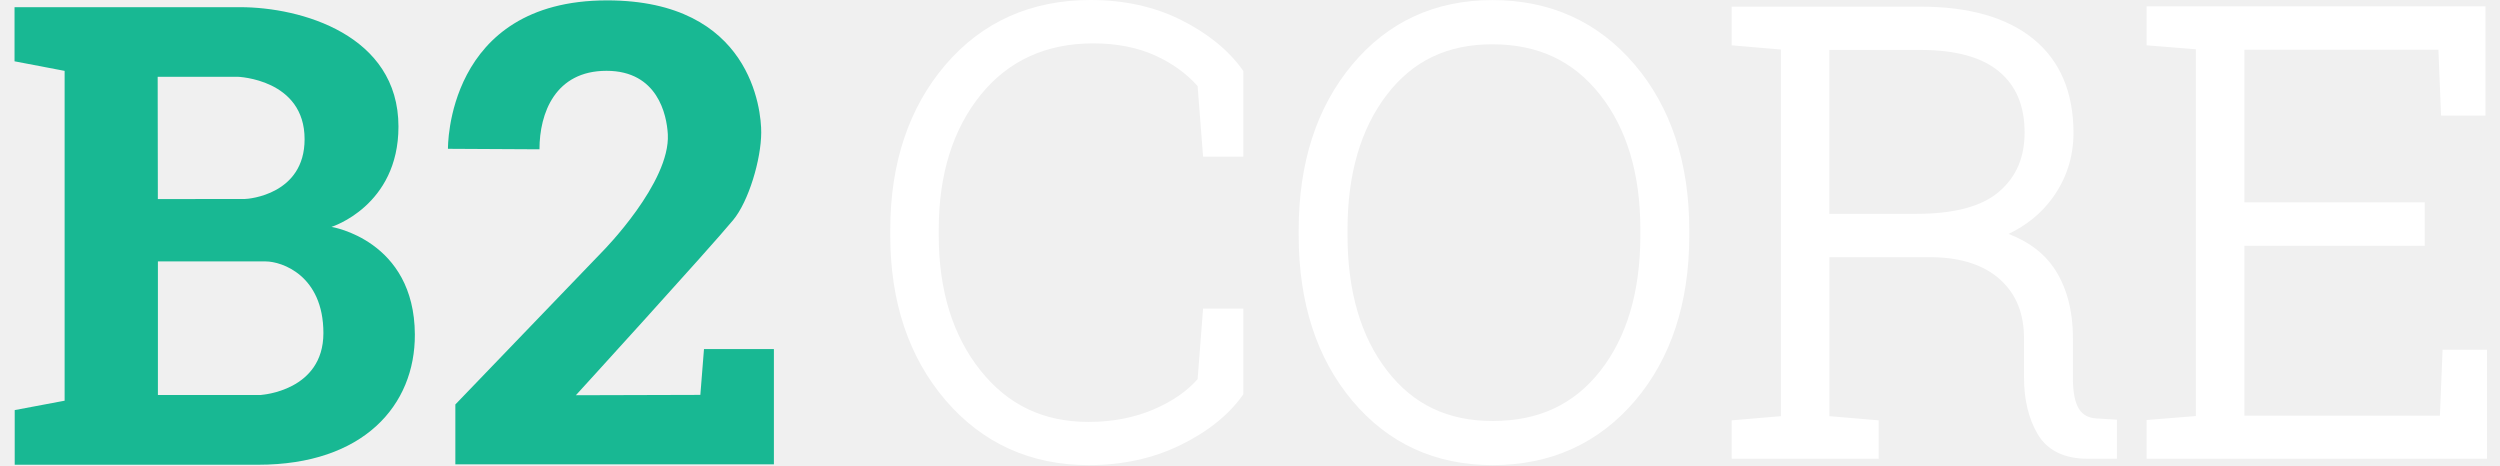
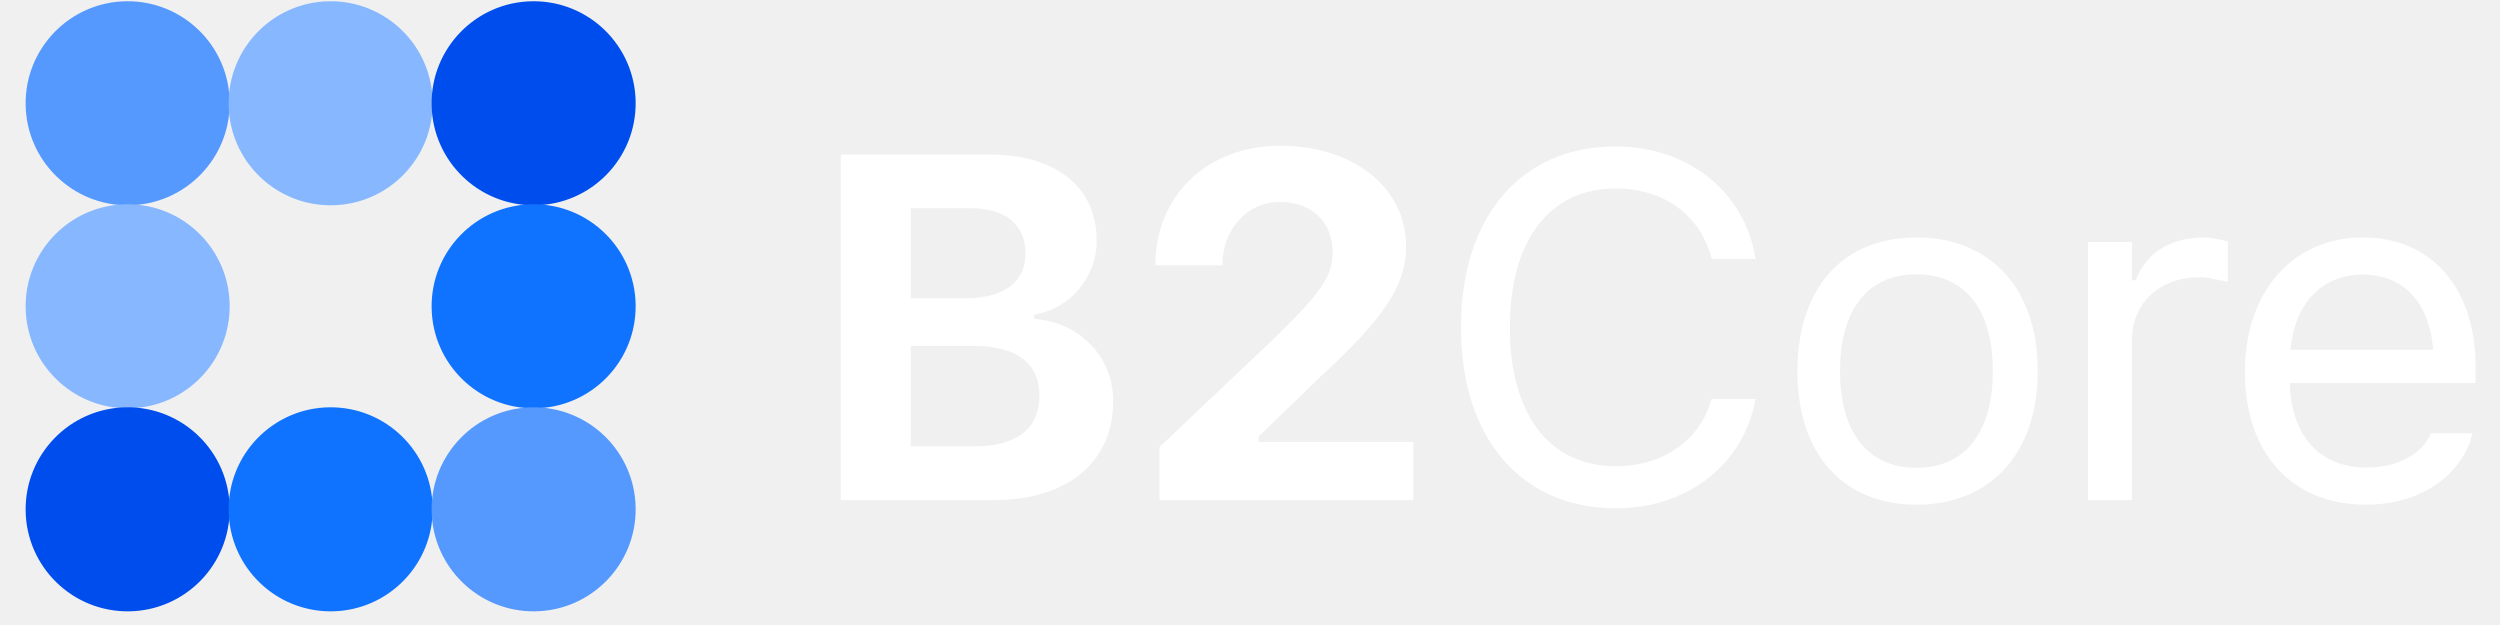
- <svg xmlns="http://www.w3.org/2000/svg" width="86" height="16" viewBox="0 0 86 16" fill="none">
-   <path d="M0.503 0.247H8.263C10.342 0.247 13.707 1.192 13.707 4.355C13.707 7.088 11.403 7.805 11.403 7.805C11.403 7.805 14.256 8.256 14.271 11.505C14.282 13.94 12.507 15.987 8.882 15.987H0.506V14.107L2.223 13.784V2.438L0.5 2.109V0.247H0.503ZM15.41 5.119C15.41 5.119 15.326 0.013 20.883 0.013C25.847 0.013 26.191 3.797 26.186 4.558C26.183 5.489 25.752 6.931 25.22 7.57C24.367 8.6 19.81 13.596 19.81 13.596L24.092 13.584L24.217 12.008H26.622V15.972H15.664V13.914L20.747 8.629C20.747 8.629 23.063 6.281 22.973 4.618C22.936 3.948 22.624 2.436 20.863 2.436C19.099 2.436 18.558 3.89 18.558 5.136L15.41 5.119ZM8.989 13.584C8.989 13.584 11.125 13.451 11.125 11.459C11.125 9.467 9.685 8.993 9.142 8.993H5.432V13.587H8.989V13.584ZM8.179 2.641H5.424L5.43 6.848C5.43 6.848 8.292 6.845 8.422 6.845C8.552 6.845 10.478 6.691 10.478 4.789C10.48 2.719 8.179 2.641 8.179 2.641Z" fill="#18B893" />
-   <path d="M42.555 5.173H41.589L41.413 2.878C41.011 2.401 40.487 2.013 39.843 1.718C39.198 1.423 38.455 1.276 37.608 1.276C35.916 1.276 34.572 1.892 33.574 3.121C32.577 4.349 32.077 5.939 32.077 7.885V8.102C32.077 10.048 32.571 11.641 33.557 12.878C34.543 14.116 35.841 14.735 37.449 14.735C38.302 14.735 39.074 14.584 39.77 14.286C40.467 13.989 41.011 13.604 41.407 13.133L41.583 10.837H42.549V13.497C42.078 14.148 41.389 14.691 40.487 15.128C39.582 15.564 38.571 15.781 37.449 15.781C35.509 15.781 33.921 15.061 32.69 13.624C31.455 12.187 30.839 10.346 30.839 8.102V7.905C30.839 5.653 31.455 3.809 32.684 2.372C33.913 0.935 35.523 0.215 37.512 0.215C38.634 0.215 39.637 0.435 40.522 0.874C41.404 1.314 42.083 1.86 42.555 2.51V5.173Z" fill="white" />
-   <path d="M37.451 16C35.453 16 33.796 15.248 32.527 13.768C31.266 12.296 30.625 10.391 30.625 8.104V7.907C30.625 5.615 31.264 3.704 32.521 2.232C33.788 0.752 35.467 0 37.514 0C38.665 0 39.709 0.228 40.62 0.682C41.53 1.136 42.241 1.709 42.73 2.385L42.77 2.443V5.389H41.386L41.198 2.963C40.825 2.536 40.336 2.183 39.749 1.914C39.136 1.634 38.413 1.492 37.604 1.492C35.991 1.492 34.69 2.085 33.741 3.256C32.781 4.441 32.293 5.996 32.293 7.884V8.101C32.293 9.989 32.776 11.55 33.727 12.742C34.678 13.936 35.898 14.514 37.448 14.514C38.266 14.514 39.018 14.369 39.686 14.083C40.322 13.811 40.831 13.461 41.198 13.042L41.386 10.617H42.77V13.563L42.73 13.62C42.241 14.297 41.519 14.87 40.585 15.321C39.657 15.772 38.601 16 37.451 16ZM37.514 0.434C35.6 0.434 34.033 1.133 32.851 2.515C31.663 3.906 31.058 5.719 31.058 7.907V8.104C31.058 10.284 31.663 12.097 32.856 13.485C34.042 14.867 35.586 15.566 37.451 15.566C38.535 15.566 39.527 15.352 40.397 14.933C41.238 14.528 41.892 14.02 42.337 13.427V11.053H41.788L41.62 13.219L41.576 13.271C41.163 13.765 40.585 14.173 39.859 14.485C39.139 14.794 38.33 14.95 37.451 14.95C35.782 14.95 34.415 14.3 33.389 13.013C32.374 11.744 31.859 10.09 31.859 8.104V7.887C31.859 5.898 32.38 4.25 33.403 2.987C34.438 1.709 35.852 1.061 37.604 1.061C38.477 1.061 39.258 1.217 39.928 1.524C40.599 1.83 41.151 2.241 41.574 2.741L41.62 2.793L41.788 4.958H42.337V2.588C41.889 1.992 41.247 1.483 40.426 1.073C39.576 0.648 38.599 0.434 37.514 0.434Z" fill="white" />
-   <path d="M57.889 8.102C57.889 10.375 57.282 12.222 56.071 13.648C54.859 15.07 53.281 15.784 51.344 15.784C49.433 15.784 47.877 15.07 46.683 13.645C45.489 12.216 44.891 10.372 44.891 8.105V7.908C44.891 5.642 45.486 3.794 46.677 2.366C47.869 0.935 49.421 0.221 51.332 0.221C53.272 0.221 54.851 0.935 56.065 2.366C57.282 3.797 57.889 5.645 57.889 7.908V8.102ZM56.643 7.882C56.643 5.922 56.166 4.335 55.209 3.123C54.252 1.912 52.96 1.305 51.332 1.305C49.73 1.305 48.467 1.912 47.533 3.123C46.602 4.335 46.137 5.922 46.137 7.882V8.099C46.137 10.074 46.605 11.667 47.539 12.879C48.473 14.09 49.742 14.697 51.341 14.697C52.983 14.697 54.276 14.093 55.221 12.884C56.166 11.676 56.641 10.08 56.641 8.099V7.882H56.643Z" fill="white" />
-   <path d="M51.346 16C49.374 16 47.752 15.254 46.517 13.783C45.294 12.322 44.675 10.411 44.675 8.104V7.908C44.675 5.6 45.294 3.689 46.514 2.226C47.743 0.752 49.365 0.003 51.337 0.003C53.335 0.003 54.983 0.752 56.235 2.226C57.478 3.689 58.111 5.603 58.111 7.91V8.107C58.111 10.42 57.481 12.334 56.24 13.791C54.989 15.254 53.343 16 51.346 16ZM51.334 0.434C49.498 0.434 47.989 1.131 46.844 2.501C45.69 3.886 45.106 5.704 45.106 7.905V8.101C45.106 10.304 45.693 12.12 46.847 13.502C47.992 14.873 49.504 15.566 51.34 15.566C53.205 15.566 54.74 14.873 55.902 13.508C57.073 12.132 57.669 10.313 57.669 8.104V7.908C57.669 5.704 57.073 3.889 55.896 2.504C54.737 1.128 53.199 0.434 51.334 0.434ZM51.346 14.919C49.683 14.919 48.344 14.28 47.37 13.016C46.41 11.77 45.922 10.119 45.922 8.104V7.887C45.922 5.887 46.407 4.241 47.364 2.995C48.336 1.732 49.672 1.093 51.334 1.093C53.025 1.093 54.384 1.732 55.382 2.995C56.365 4.241 56.862 5.887 56.862 7.89V8.107C56.862 10.128 56.37 11.785 55.396 13.025C54.413 14.28 53.048 14.919 51.346 14.919ZM51.334 1.524C49.79 1.524 48.605 2.09 47.708 3.258C46.812 4.426 46.355 5.982 46.355 7.884V8.101C46.355 10.018 46.812 11.582 47.714 12.747C48.613 13.915 49.802 14.482 51.346 14.482C52.933 14.482 54.144 13.915 55.055 12.753C55.966 11.588 56.428 10.024 56.428 8.101V7.884C56.428 5.982 55.963 4.426 55.041 3.258C54.118 2.09 52.907 1.524 51.334 1.524Z" fill="white" />
-   <path d="M66.07 0.443C67.692 0.443 68.935 0.796 69.805 1.504C70.676 2.21 71.109 3.233 71.109 4.569C71.109 5.358 70.878 6.07 70.412 6.7C69.947 7.33 69.294 7.787 68.449 8.07C69.386 8.305 70.06 8.727 70.47 9.334C70.881 9.941 71.089 10.704 71.089 11.624V13.006C71.089 13.541 71.173 13.934 71.338 14.191C71.505 14.448 71.757 14.587 72.095 14.607L72.604 14.639V15.564H71.815C71.08 15.564 70.569 15.316 70.277 14.816C69.985 14.315 69.84 13.708 69.84 12.986V11.644C69.84 10.73 69.548 10.005 68.961 9.467C68.374 8.929 67.559 8.652 66.515 8.631H62.713V14.512L64.407 14.657V15.562H59.784V14.657L61.479 14.512V1.502L59.784 1.357V0.443H66.07ZM62.713 7.57H65.925C67.29 7.57 68.287 7.296 68.918 6.749C69.548 6.203 69.863 5.471 69.863 4.558C69.863 3.589 69.548 2.837 68.918 2.302C68.287 1.77 67.339 1.502 66.07 1.502H62.713V7.57Z" fill="white" />
-   <path d="M72.823 15.781H71.817C71.002 15.781 70.424 15.492 70.091 14.926C69.782 14.396 69.626 13.743 69.626 12.988V11.647C69.626 10.788 69.362 10.129 68.819 9.629C68.275 9.132 67.5 8.868 66.514 8.848H62.932V14.316L64.627 14.46V15.781H59.57V14.46L61.264 14.316V1.704L59.57 1.559V0.229H66.072C67.737 0.229 69.039 0.602 69.944 1.337C70.863 2.083 71.328 3.173 71.328 4.572C71.328 5.405 71.08 6.165 70.591 6.83C70.212 7.345 69.712 7.752 69.094 8.047C69.782 8.31 70.305 8.701 70.652 9.213C71.086 9.851 71.308 10.664 71.308 11.627V13.009C71.308 13.497 71.38 13.856 71.522 14.075C71.652 14.275 71.84 14.376 72.112 14.394L72.823 14.437V15.781ZM62.496 8.417H66.514C67.613 8.441 68.486 8.738 69.108 9.311C69.738 9.889 70.056 10.675 70.056 11.647V12.988C70.056 13.665 70.192 14.246 70.464 14.709C70.716 15.139 71.158 15.351 71.814 15.351H72.387V14.848L72.08 14.83C71.67 14.804 71.357 14.631 71.152 14.316C70.961 14.021 70.869 13.593 70.869 13.012V11.63C70.869 10.756 70.672 10.028 70.288 9.461C69.909 8.903 69.27 8.507 68.391 8.287L67.674 8.108L68.374 7.874C69.172 7.605 69.796 7.171 70.233 6.579C70.666 5.989 70.886 5.315 70.886 4.578C70.886 3.297 70.487 2.349 69.663 1.681C68.836 1.01 67.628 0.669 66.064 0.669H59.995V1.166L61.689 1.311V14.72L59.995 14.865V15.354H64.184V14.865L62.49 14.72V8.417H62.496ZM65.925 7.79H62.496V1.288H66.069C67.385 1.288 68.388 1.574 69.056 2.141C69.735 2.713 70.079 3.528 70.079 4.561C70.079 5.538 69.735 6.33 69.059 6.917C68.391 7.498 67.336 7.79 65.925 7.79ZM62.929 7.356H65.925C67.229 7.356 68.189 7.099 68.775 6.587C69.362 6.078 69.646 5.416 69.646 4.558C69.646 3.647 69.362 2.962 68.775 2.467C68.189 1.97 67.278 1.718 66.069 1.718H62.929V7.356Z" fill="white" />
-   <path d="M83.198 8.239H76.993V14.516H84.143L84.236 12.249H85.337V15.565H74.061V14.652L75.756 14.516V1.497L74.061 1.361V0.436H75.756H85.285V3.76H84.184L84.091 1.494H76.993V7.181H83.198V8.239Z" fill="white" />
-   <path d="M85.552 15.781H73.843V14.448L75.537 14.312V1.695L73.843 1.559V0.218H85.5V3.976H83.973L83.881 1.71H77.208V6.96H83.412V8.455H77.208V14.298H83.933L84.025 12.031H85.552V15.781ZM74.279 15.348H85.121V12.465H84.445L84.352 14.732H76.777V8.021H82.982V7.394H76.777V1.279H84.3L84.393 3.546H85.069V0.654H74.279V1.163L75.973 1.299V14.72L74.279 14.856V15.348Z" fill="white" />
+ <svg xmlns="http://www.w3.org/2000/svg" width="84" height="21" viewBox="0 0 84 21" fill="none">
+   <circle cx="4.289" cy="3.47" r="3.428" transform="rotate(-0.723142 4.28922 3.47027)" fill="#5599FF" />
+   <circle cx="11.11" cy="3.47" r="3.428" transform="rotate(-0.723142 11.1095 3.47027)" fill="#87B7FF" />
+   <circle cx="17.93" cy="3.47" r="3.428" transform="rotate(-0.723142 17.9298 3.47027)" fill="#004DED" />
+   <circle cx="4.289" cy="10.291" r="3.428" transform="rotate(-0.723142 4.28922 10.2906)" fill="#87B7FF" />
+   <circle cx="17.93" cy="10.291" r="3.428" transform="rotate(-0.723142 17.9298 10.2906)" fill="#1073FF" />
+   <circle cx="4.289" cy="17.113" r="3.428" transform="rotate(-0.723142 4.28922 17.1128)" fill="#004DED" />
+   <circle cx="11.11" cy="17.113" r="3.428" transform="rotate(-0.723142 11.1095 17.1128)" fill="#1073FF" />
+   <circle cx="17.93" cy="17.113" r="3.428" transform="rotate(-0.723142 17.9298 17.1128)" fill="#5599FF" />
+   <path d="M28.25 16.804H33.387C35.865 16.804 37.402 15.525 37.402 13.489V13.473C37.402 11.985 36.283 10.834 34.747 10.714V10.569C35.938 10.392 36.847 9.322 36.847 8.099V8.083C36.847 6.296 35.503 5.194 33.25 5.194H28.25V16.804ZM32.631 6.996C33.789 6.996 34.457 7.56 34.457 8.501V8.517C34.457 9.475 33.741 10.022 32.429 10.022H30.603V6.996H32.631ZM32.711 11.623C34.143 11.623 34.924 12.202 34.924 13.28V13.296C34.924 14.399 34.167 14.994 32.767 14.994H30.603V11.623H32.711Z" fill="white" />
+   <path d="M38.959 16.804H47.488V14.849H42.294V14.664L44.365 12.661C46.482 10.706 47.242 9.611 47.242 8.292V8.268C47.242 6.264 45.415 4.896 43.026 4.896C40.483 4.896 38.822 6.656 38.822 8.884L38.83 8.916H41.075V8.876C41.075 7.774 41.855 6.787 42.99 6.787C44.1 6.787 44.776 7.479 44.776 8.469V8.493C44.776 9.306 44.333 9.893 42.7 11.478L38.959 15.018V16.804Z" fill="white" />
+   <path d="M54.291 17.078C56.761 17.078 58.595 15.549 58.982 13.424V13.408H57.517L57.501 13.424C57.139 14.76 55.908 15.666 54.291 15.666C52.054 15.666 50.731 13.916 50.731 11.011V10.995C50.731 8.091 52.054 6.333 54.283 6.333C55.884 6.333 57.123 7.198 57.509 8.686L57.517 8.702H58.974L58.982 8.686C58.636 6.457 56.729 4.921 54.283 4.921C51.129 4.921 49.089 7.254 49.089 10.995V11.011C49.089 14.745 51.137 17.078 54.291 17.078Z" fill="white" />
+   <path d="M64.392 16.957C66.862 16.957 68.468 15.252 68.468 12.476V12.46C68.468 9.676 66.862 7.978 64.392 7.978C61.922 7.978 60.394 9.676 60.394 12.46V12.476C60.394 15.252 61.922 16.957 64.392 16.957ZM64.392 15.718C62.751 15.718 61.826 14.519 61.826 12.476V12.46C61.826 10.408 62.751 9.217 64.392 9.217C66.034 9.217 66.959 10.408 66.959 12.46V12.476C66.959 14.519 66.034 15.718 64.392 15.718Z" fill="white" />
+   <path d="M70.157 16.804H71.634V11.43C71.634 10.159 72.584 9.314 73.919 9.314C74.225 9.314 74.567 9.423 74.857 9.471V8.111C74.72 8.087 74.346 7.978 74.08 7.978C72.905 7.978 72.093 8.509 71.763 9.418H71.634V8.131H70.157V16.804Z" fill="white" />
+   <path d="M79.479 16.957C81.523 16.957 82.762 15.799 83.059 14.624L83.076 14.56H81.676L81.643 14.632C81.41 15.155 80.686 15.71 79.511 15.71C77.966 15.71 76.977 14.664 76.937 12.87H83.18V12.323C83.18 9.732 81.748 7.978 79.391 7.978C77.033 7.978 75.428 9.813 75.428 12.492V12.5C75.428 15.219 77.001 16.957 79.479 16.957ZM79.382 9.225C80.662 9.225 81.611 10.038 81.756 11.752H76.961C77.114 10.102 78.095 9.225 79.382 9.225Z" fill="white" />
</svg>
